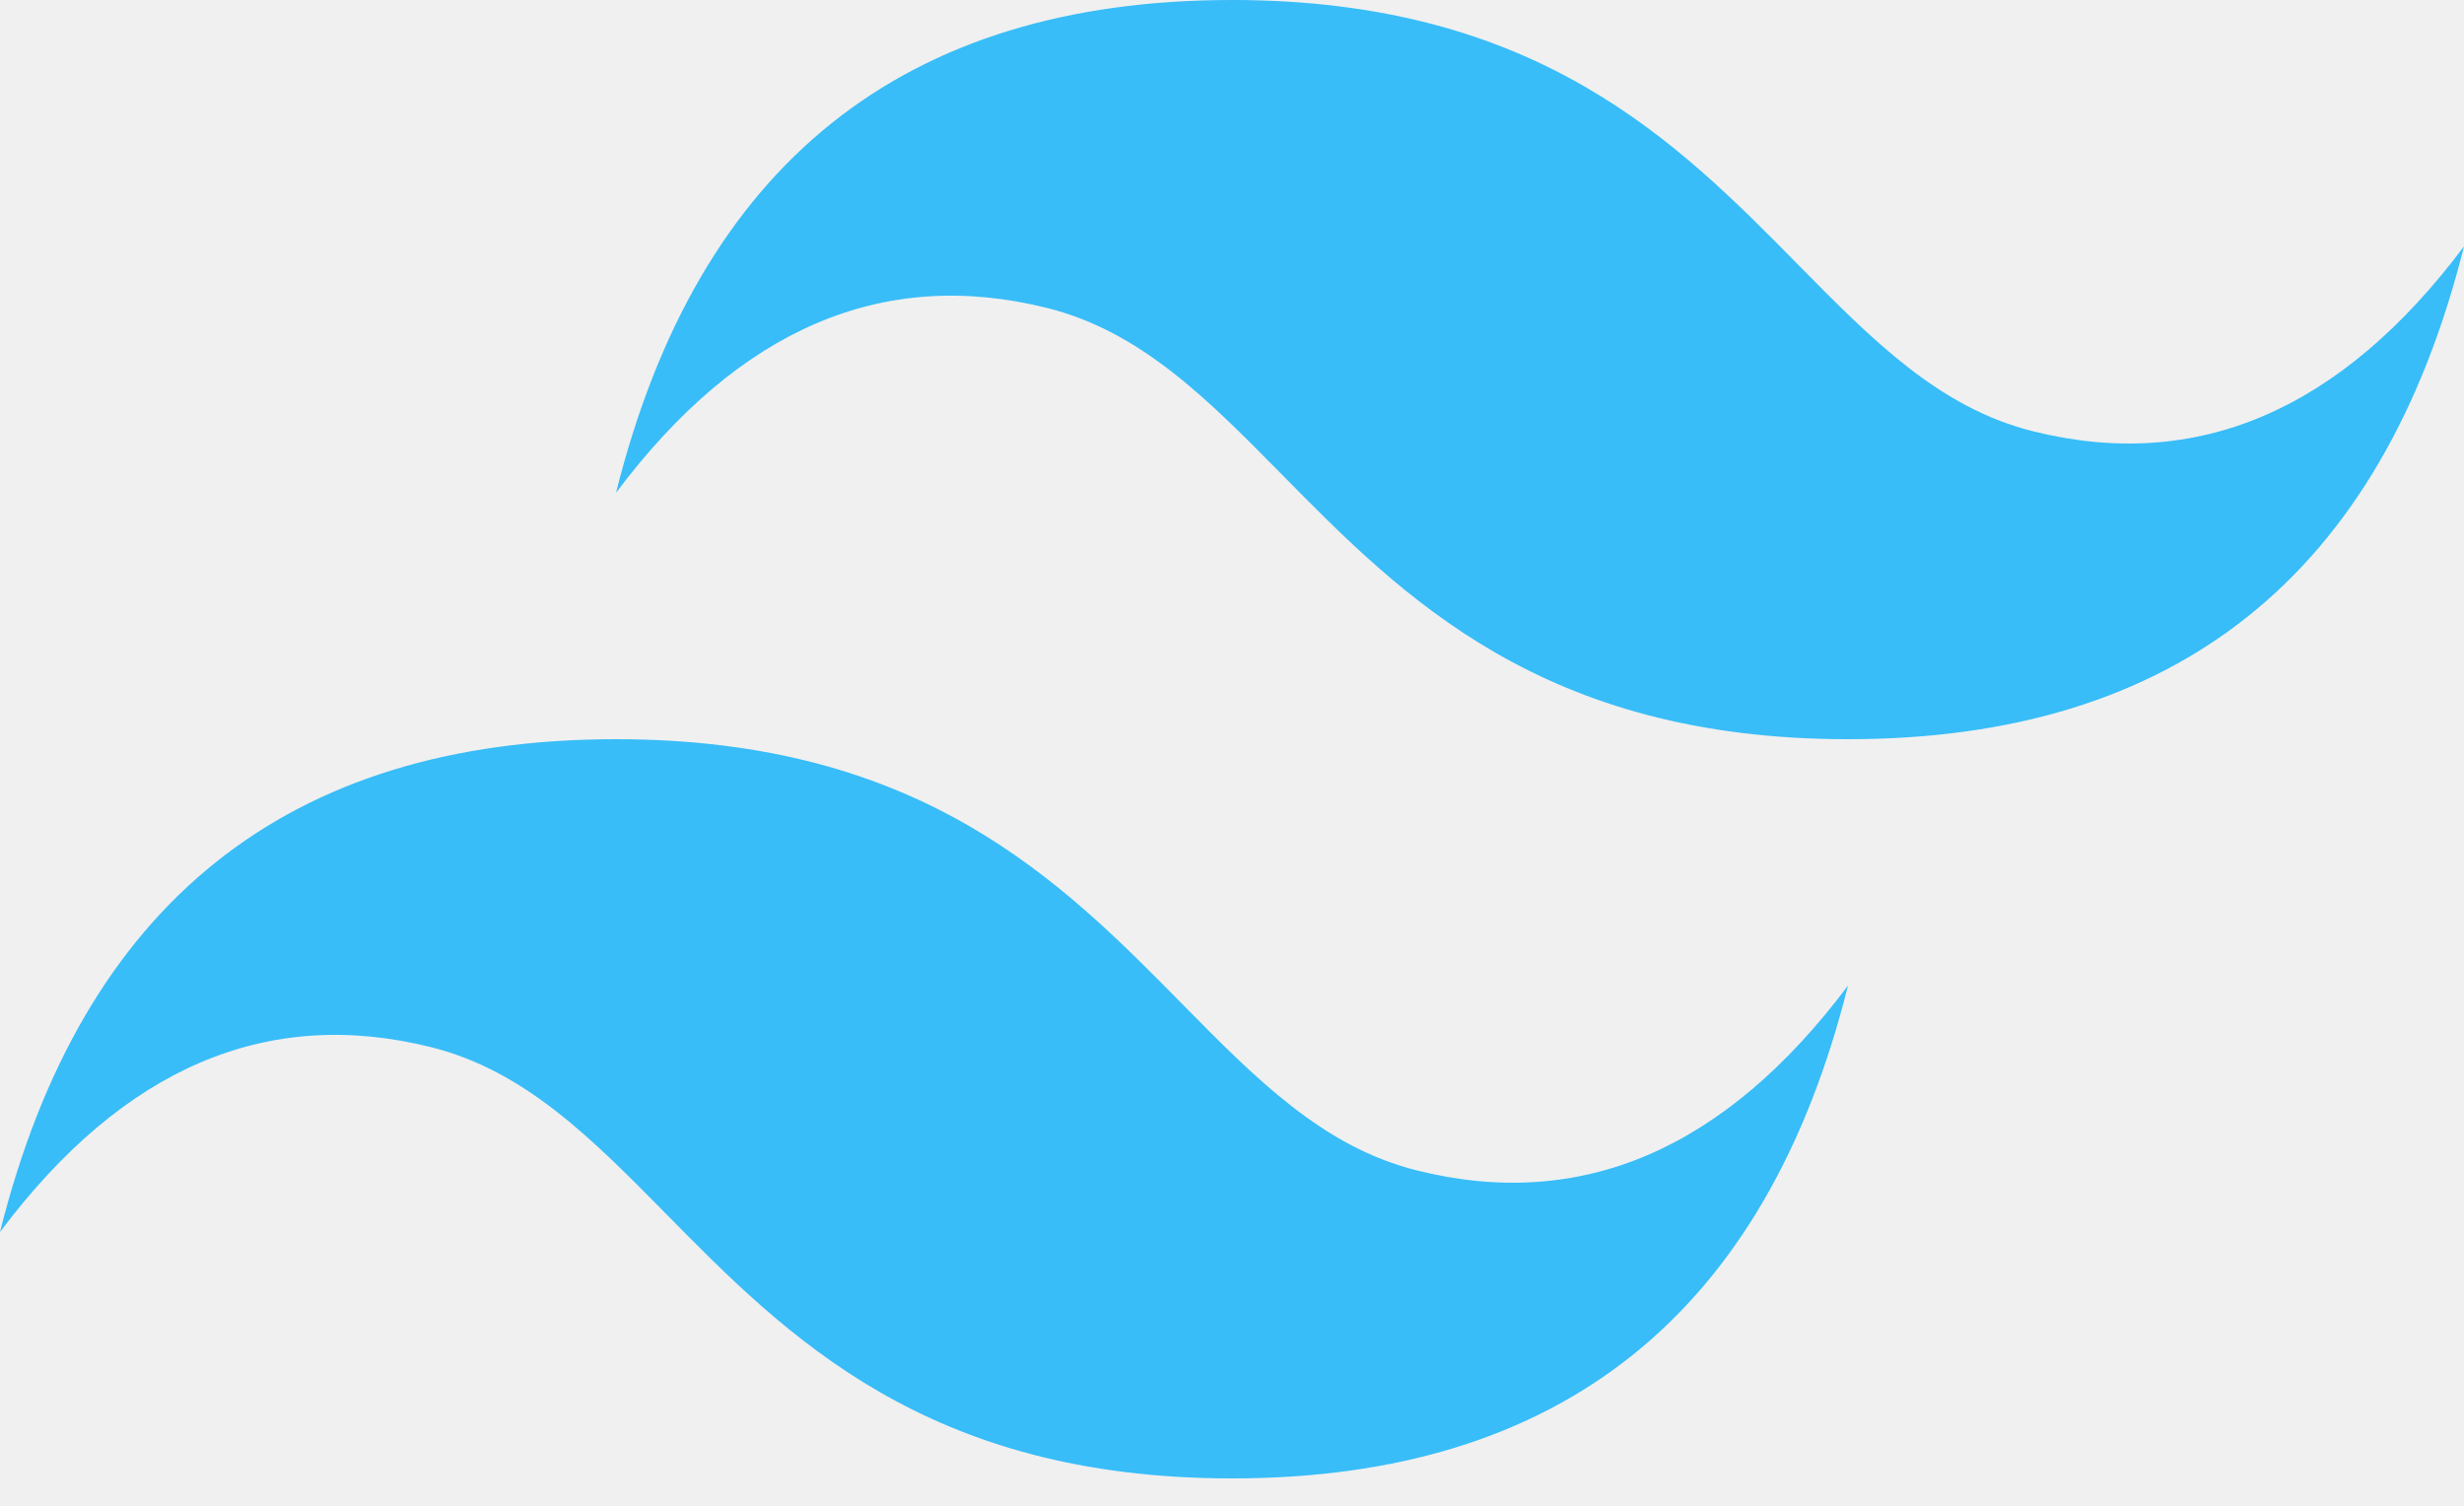
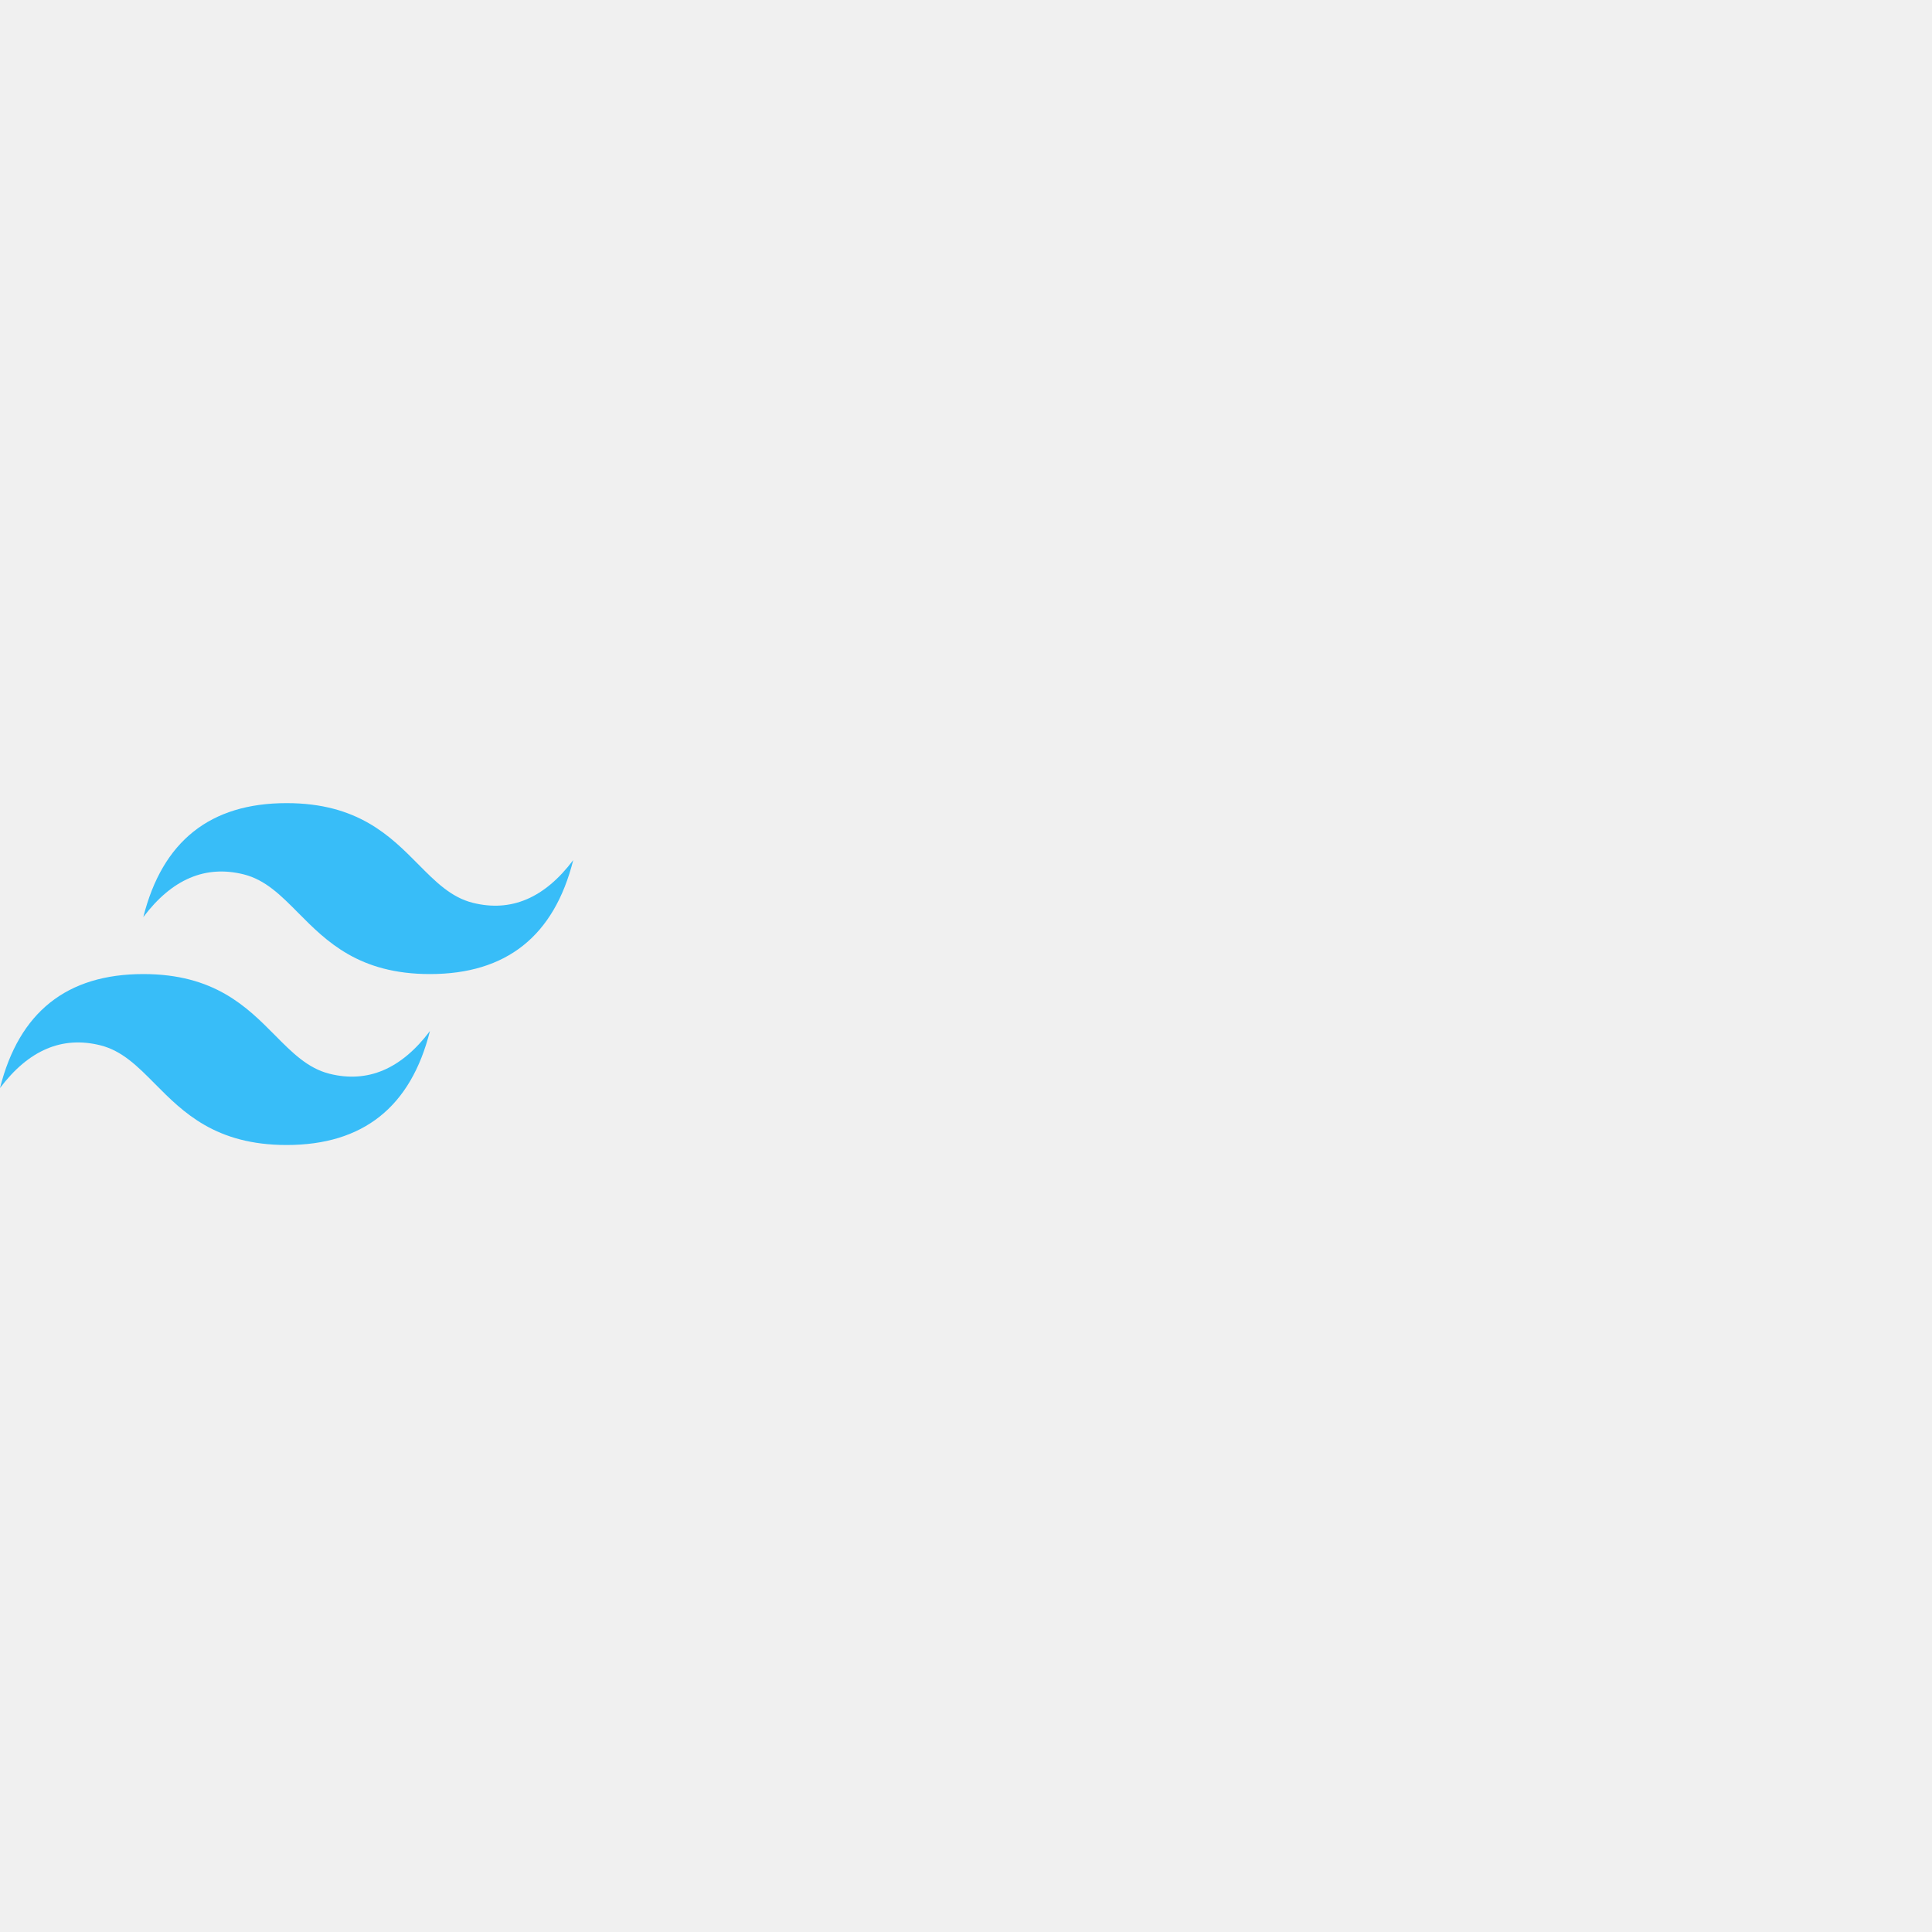
- <svg xmlns="http://www.w3.org/2000/svg" fill="none" viewBox="0 0 54 33">
-   <g clip-path="url(#prefix__clip0)">
-     <path fill="#38bdf8" fill-rule="evenodd" d="M27 0c-7.2 0-11.7 3.6-13.5 10.8 2.7-3.6 5.85-4.95 9.45-4.05 2.054.513 3.522 2.004 5.147 3.653C30.744 13.09 33.808 16.2 40.5 16.2c7.2 0 11.7-3.6 13.5-10.8-2.7 3.6-5.85 4.95-9.45 4.05-2.054-.513-3.522-2.004-5.147-3.653C36.756 3.11 33.692 0 27 0zM13.5 16.2C6.3 16.2 1.8 19.8 0 27c2.7-3.6 5.85-4.95 9.45-4.05 2.054.514 3.522 2.004 5.147 3.653C17.244 29.29 20.308 32.4 27 32.4c7.2 0 11.7-3.6 13.5-10.8-2.7 3.6-5.85 4.95-9.45 4.05-2.054-.513-3.522-2.004-5.147-3.653C23.256 19.31 20.192 16.2 13.5 16.2z" clip-rule="evenodd" />
-   </g>
-   <defs>
-     <clipPath id="prefix__clip0">
-       <path fill="#fff" d="M0 0h54v32.4H0z" />
-     </clipPath>
-   </defs>
+ <svg width="92" height="92" viewBox="0 0 172 29">
+   <path fill-rule="evenodd" clip-rule="evenodd" d="M25.517 0C18.712 0 14.46 3.382 12.758 10.146c2.552-3.382 5.529-4.65 8.931-3.805 1.941.482 3.329 1.882 4.864 3.432 2.502 2.524 5.398 5.445 11.722 5.445 6.804 0 11.057-3.382 12.758-10.145-2.551 3.382-5.528 4.65-8.93 3.804-1.942-.482-3.33-1.882-4.865-3.431C34.736 2.92 31.841 0 25.517 0zM12.758 15.218C5.954 15.218 1.701 18.6 0 25.364c2.552-3.382 5.529-4.65 8.93-3.805 1.942.482 3.33 1.882 4.865 3.432 2.502 2.524 5.397 5.445 11.722 5.445 6.804 0 11.057-3.381 12.758-10.145-2.552 3.382-5.529 4.65-8.931 3.805-1.941-.483-3.329-1.883-4.864-3.432-2.502-2.524-5.398-5.446-11.722-5.446z" fill="#38bdf8" />
</svg>
